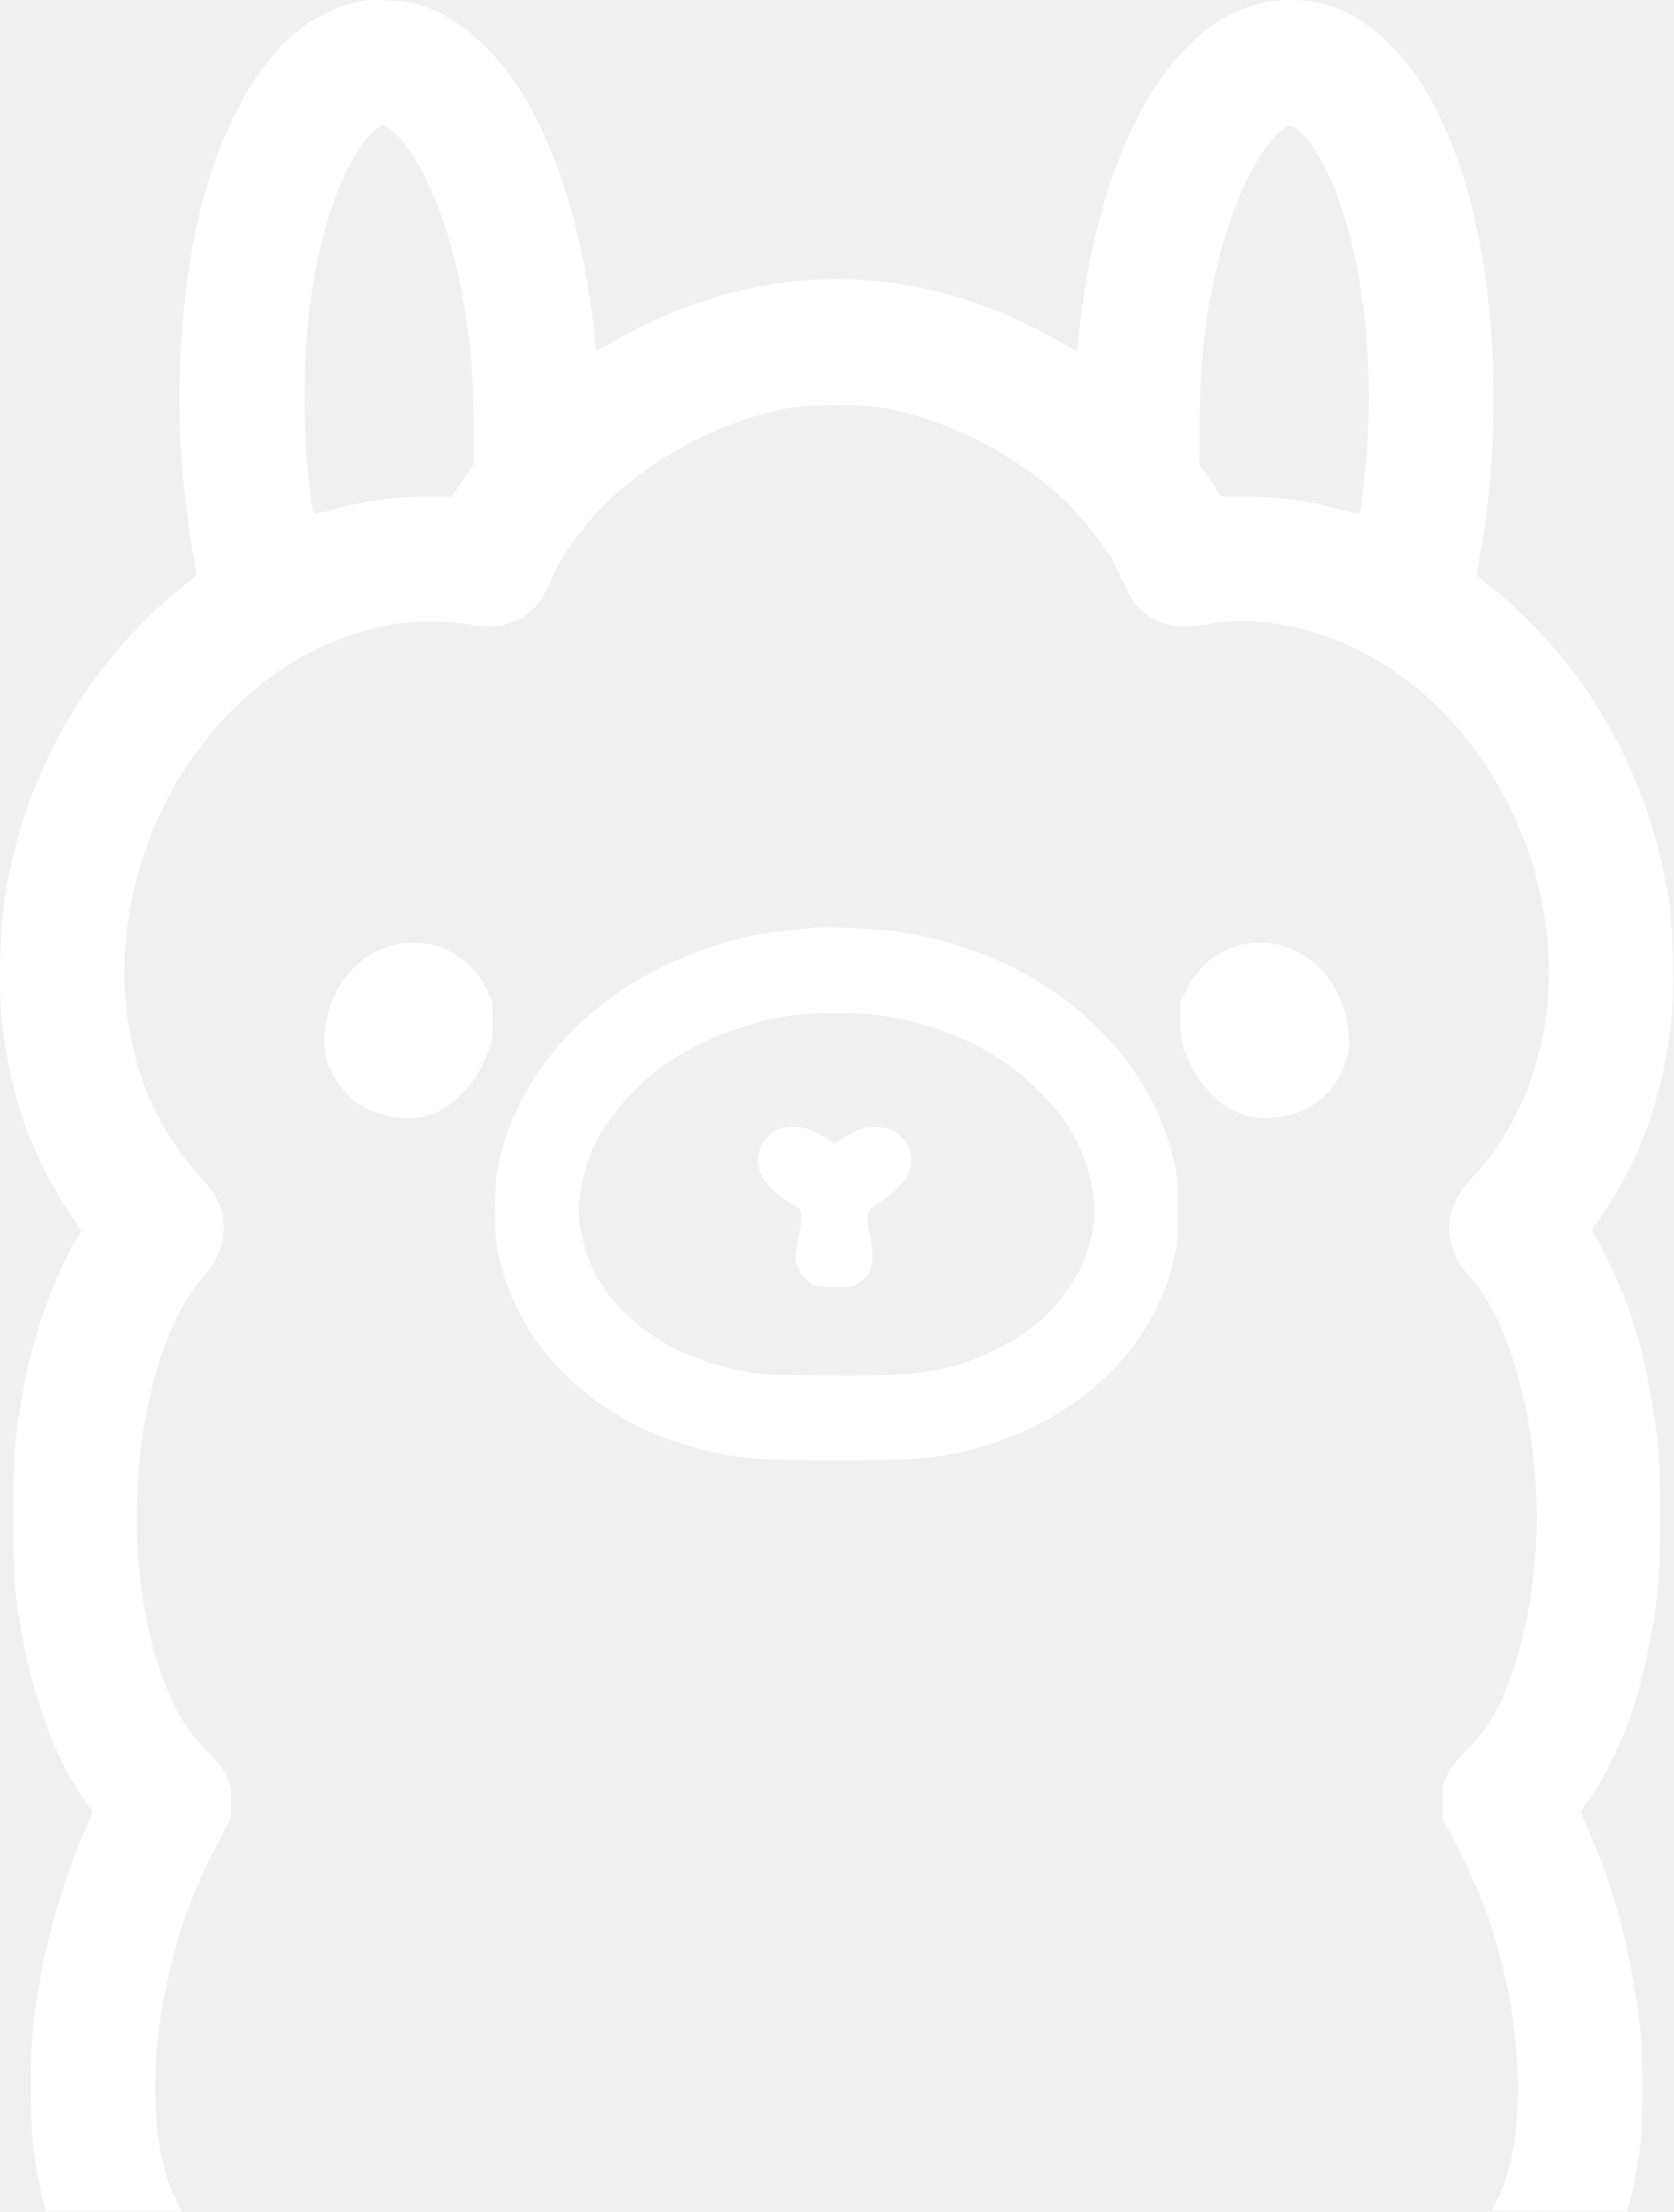
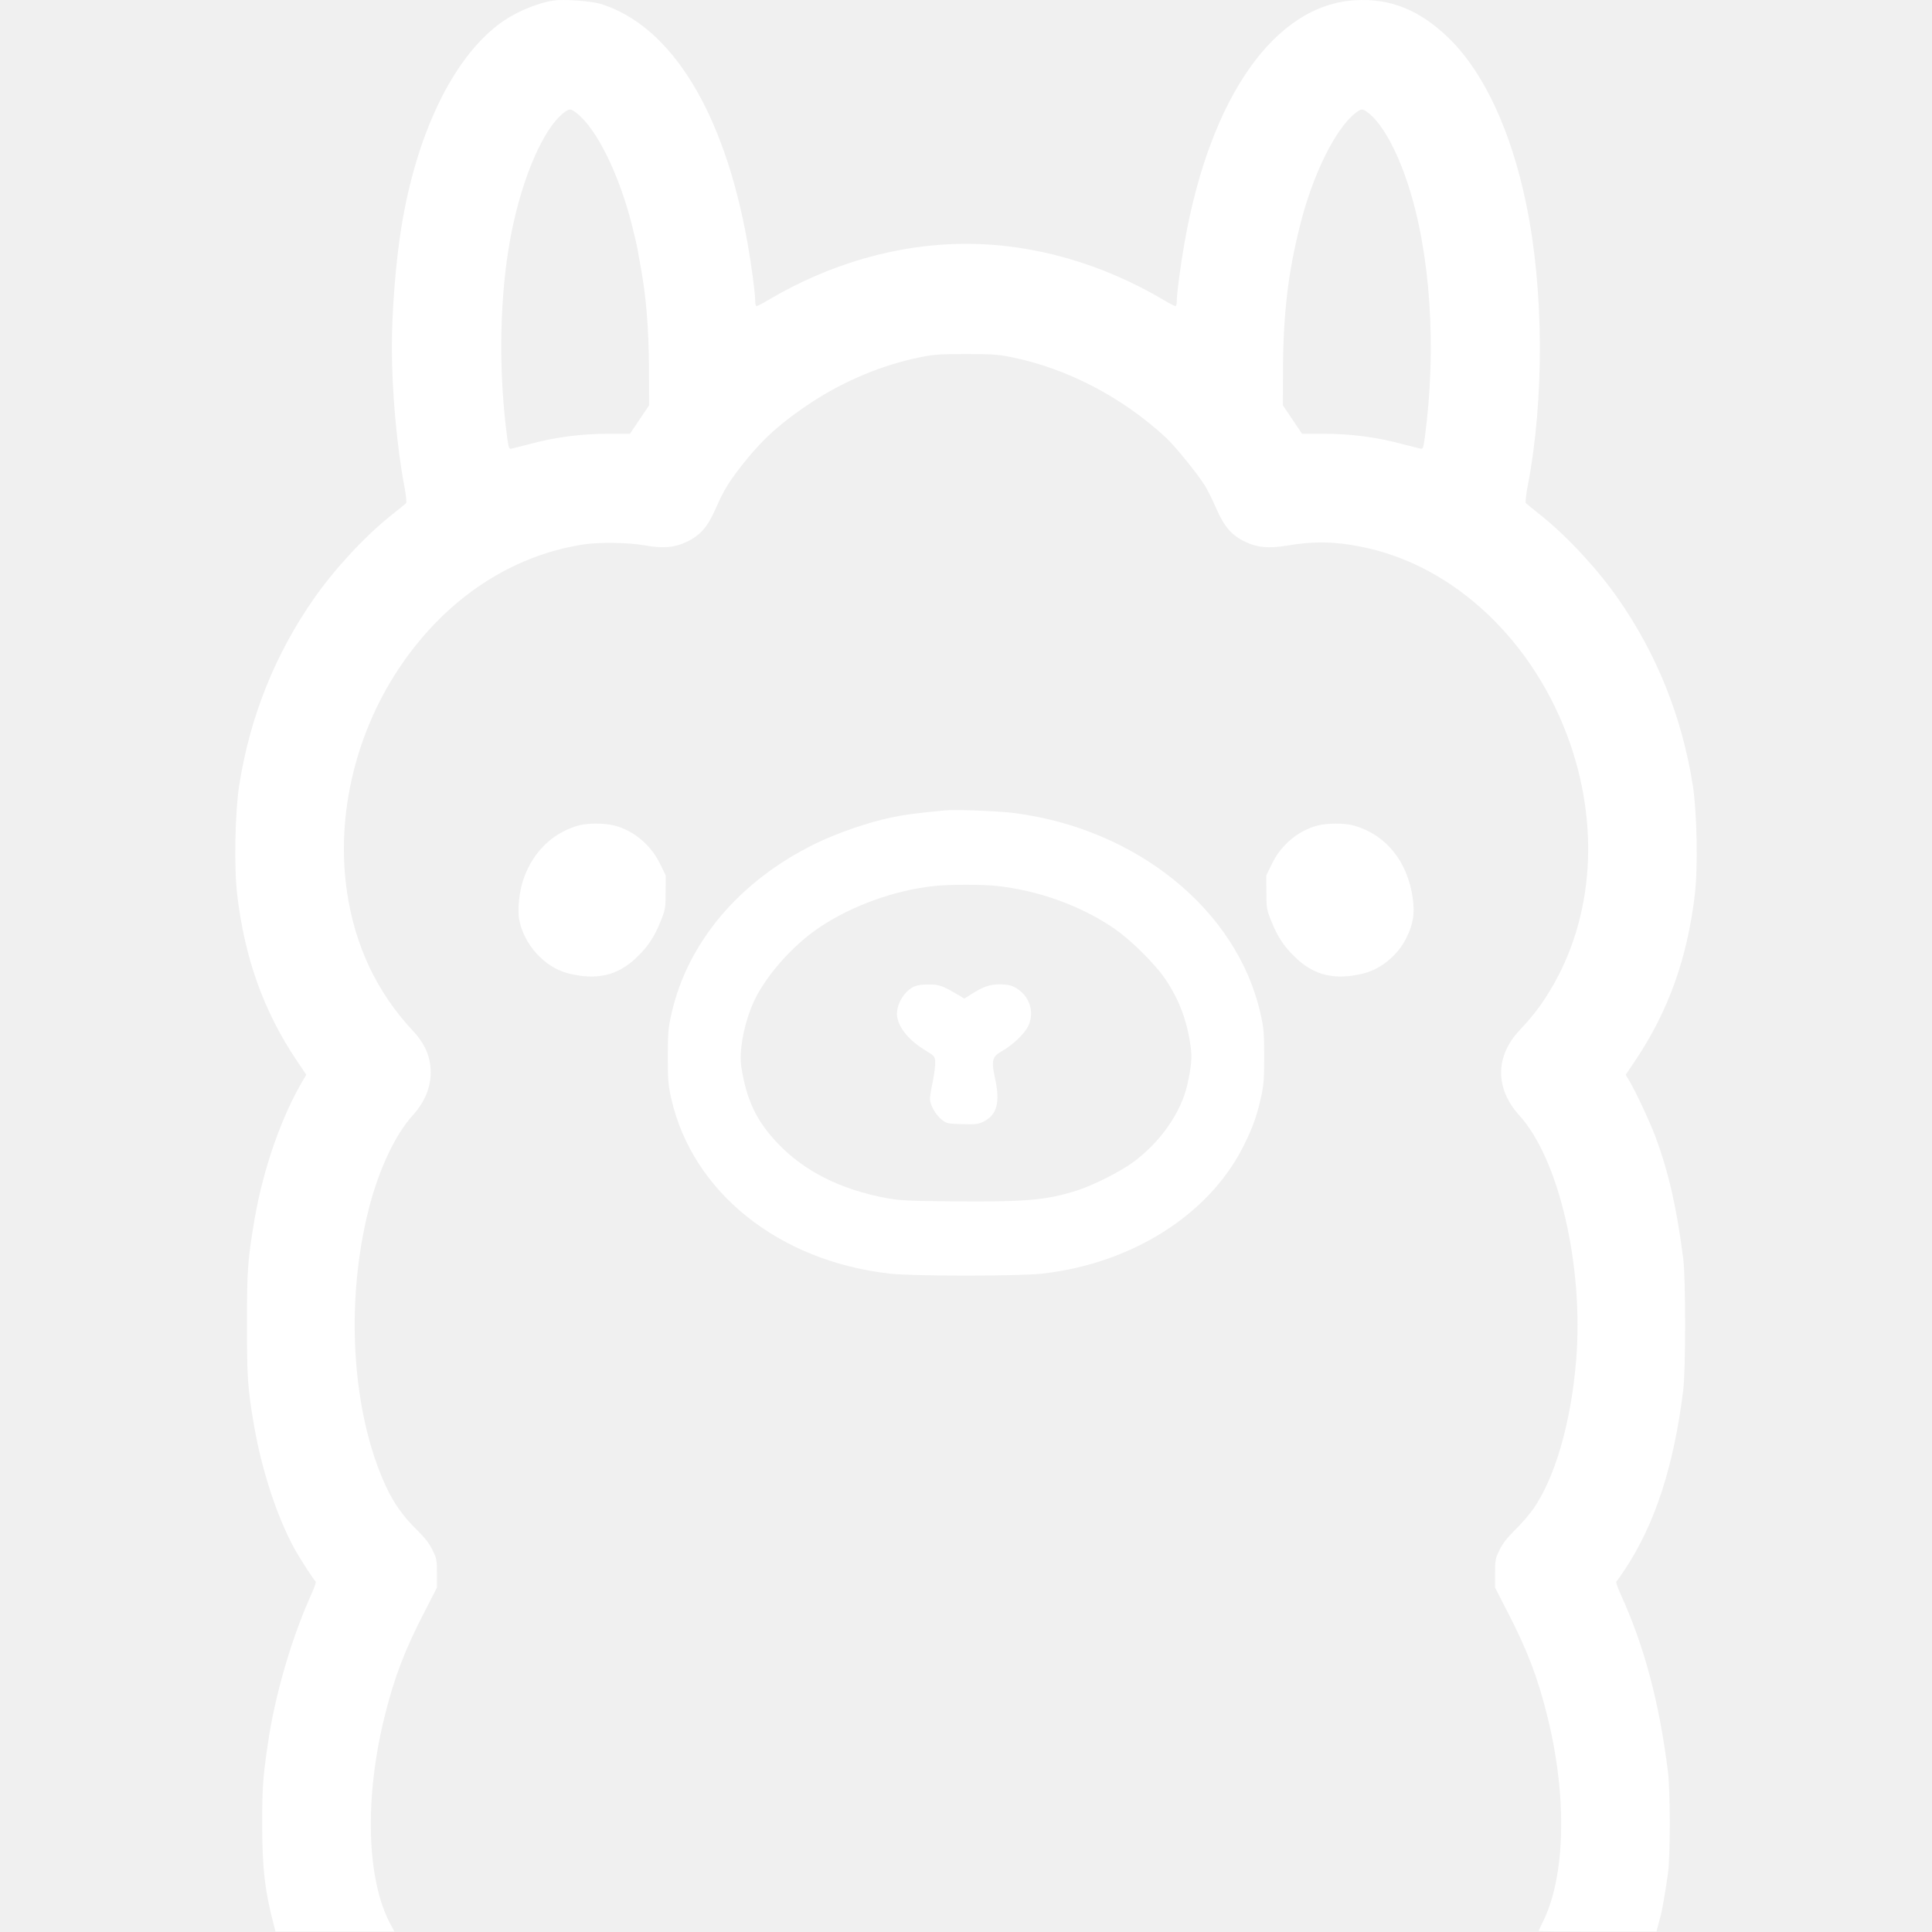
- <svg xmlns="http://www.w3.org/2000/svg" width="646" height="854" viewBox="0 0 646 854" fill="none">
+ <svg xmlns="http://www.w3.org/2000/svg" width="854" height="854" viewBox="-104 0 854 854" fill="none">
  <path d="M140.629 0.24C132.66 1.527 123.097 5.696 116.354 10.845C95.941 26.354 80.125 59.273 73.444 100.283C70.93 115.792 69.214 137.309 69.214 153.738C69.214 173.109 71.482 197.874 74.731 214.977C75.466 218.778 75.834 222.15 75.528 222.395C75.283 222.64 72.279 225.092 68.907 227.789C57.383 236.984 44.203 251.145 35.13 264.08C17.721 288.784 6.442 316.86 1.721 347.265C-0.118 359.28 -0.608 383.555 0.863 395.57C4.112 423.278 12.449 446.695 26.732 468.151L31.391 475.078L30.042 477.346C20.479 493.407 12.326 516.64 8.526 538.953C5.522 556.608 5.154 561.328 5.154 584.99C5.154 608.837 5.461 613.557 8.281 630.047C11.652 649.786 18.518 670.689 26.18 684.605C28.694 689.141 34.824 698.581 35.559 699.072C35.805 699.194 35.069 701.462 33.904 704.098C25.077 723.408 17.537 749.093 14.411 770.733C12.204 785.567 11.897 790.349 11.897 805.981C11.897 825.903 13.001 835.589 17.169 851.466L17.782 853.795H44.019H70.317L68.601 850.546C57.996 830.93 57.015 794.517 66.149 758.166C70.317 741.369 75.037 729.048 83.865 712.067L89.137 701.769V695.455C89.137 689.57 89.014 688.896 87.114 685.034C85.642 682.091 83.681 679.578 80.187 676.145C74.24 670.383 69.949 664.314 66.516 656.835C51.437 624.1 48.494 575.489 59.099 534.049C63.513 516.762 70.808 501.376 78.47 492.978C83.681 487.215 86.378 480.779 86.378 474.097C86.378 467.17 83.926 461.469 78.409 455.523C62.593 438.604 52.846 418.006 49.352 394.038C44.387 359.893 53.398 322.683 73.873 293.198C93.918 264.263 122.055 245.689 153.503 240.724C160.552 239.559 173.732 239.743 181.088 241.092C189.119 242.502 194.145 242.072 199.295 239.62C205.67 236.617 208.858 232.877 212.597 224.295C215.907 216.633 218.482 212.464 225.409 203.821C233.746 193.461 241.776 186.411 254.649 177.89C269.362 168.266 286.097 161.278 302.771 157.906C308.839 156.68 311.659 156.496 323 156.496C334.341 156.496 337.161 156.68 343.229 157.906C367.688 162.872 391.964 175.5 411.335 193.399C415.503 197.261 425.495 209.644 428.683 214.794C429.909 216.816 432.055 221.108 433.403 224.295C437.142 232.877 440.33 236.617 446.705 239.62C451.671 242.011 456.881 242.502 464.605 241.214C476.804 239.13 486.183 239.314 498.137 241.766C538.841 249.98 574.273 283.512 589.966 328.446C603.636 367.862 599.774 409.118 579.422 440.626C575.989 445.96 572.556 450.251 567.591 455.523C556.863 466.986 556.863 481.208 567.53 492.978C585.062 512.165 596.035 559.367 592.724 600.99C590.518 628.453 583.468 653.035 573.782 666.95C572.066 669.402 568.511 673.57 565.813 676.145C562.319 679.578 560.358 682.091 558.886 685.034C556.986 688.896 556.863 689.57 556.863 695.455V701.769L562.135 712.067C570.963 729.048 575.683 741.369 579.851 758.166C588.863 794.027 588.066 829.704 577.767 849.995C576.909 851.711 576.173 853.305 576.173 853.489C576.173 853.673 587.882 853.795 602.226 853.795H628.218L628.892 851.159C629.26 849.75 629.873 847.604 630.179 846.378C630.854 843.681 632.202 835.712 633.306 828.049C634.348 820.325 634.348 791.881 633.306 783.299C629.383 752.158 622.823 727.454 612.096 704.098C610.931 701.462 610.195 699.194 610.44 699.072C610.747 698.888 612.463 696.436 614.302 693.677C627.666 673.448 635.88 648.008 640.049 614.415C641.152 605.158 641.152 565.374 640.049 556.485C637.106 533.559 633.551 517.988 627.666 502.234C625.214 495.675 618.716 481.821 615.958 477.346L614.609 475.078L619.268 468.151C633.551 446.695 641.888 423.278 645.137 395.57C646.608 383.555 646.118 359.28 644.279 347.265C639.497 316.798 628.279 288.845 610.87 264.08C601.797 251.145 588.617 236.984 577.093 227.789C573.721 225.092 570.717 222.64 570.472 222.395C570.166 222.15 570.534 218.778 571.269 214.977C578.687 176.296 578.441 128.053 570.656 90.352C563.913 57.495 551.653 31.381 535.837 16.301C523.209 4.286 510.336 -0.864 494.888 0.117C459.456 2.202 430.89 42.967 419.61 107.21C417.771 117.57 416.178 129.708 416.178 133.018C416.178 134.305 415.932 135.347 415.626 135.347C415.319 135.347 412.929 134.121 410.354 132.589C383.014 116.405 352.608 107.762 323 107.762C293.392 107.762 262.986 116.405 235.646 132.589C233.071 134.121 230.681 135.347 230.374 135.347C230.068 135.347 229.822 134.305 229.822 133.018C229.822 129.585 228.167 117.08 226.39 107.21C216.152 49.526 192.674 11.335 161.472 1.711C157.181 0.424 144.982 -0.434 140.629 0.24ZM151.051 50.139C159.878 57.127 169.686 77.111 175.326 99.486C176.368 103.532 177.471 108.191 177.778 109.907C178.023 111.563 178.697 115.302 179.249 118.183C181.64 131.179 182.743 145.217 182.866 162.32L182.927 179.178L178.697 185.43L174.468 191.744H164.598C153.074 191.744 141.61 193.216 130.637 196.158C126.714 197.139 122.913 198.12 122.178 198.304C121.013 198.549 120.829 198.181 120.155 193.154C116.538 165.875 116.722 135.654 120.707 110.52C125.12 82.506 135.419 57.127 145.472 49.649C147.863 47.871 148.292 47.932 151.051 50.139ZM500.589 49.71C506.658 54.185 513.34 66.077 518.305 81.28C528.297 111.685 531.117 153.431 525.845 193.154C525.171 198.181 524.987 198.549 523.822 198.304C523.087 198.12 519.286 197.139 515.363 196.158C504.39 193.216 492.926 191.744 481.402 191.744H471.532L467.303 185.43L463.073 179.178L463.134 162.32C463.257 138.535 465.464 119.961 470.735 99.302C476.314 77.111 486.183 57.127 494.949 50.139C497.708 47.932 498.137 47.871 500.589 49.71Z" fill="white" />
  <path d="M313.498 358.237C300.195 359.525 296.579 360.015 290.203 361.303C279.843 363.448 265.989 368.23 256.365 372.95C222.895 389.317 199.846 416.596 192.796 448.166C191.386 454.419 191.202 456.503 191.202 467.047C191.202 477.468 191.386 479.736 192.735 485.682C202.114 526.938 240.12 557.405 289.284 562.983C299.95 564.148 346.049 564.148 356.715 562.983C396.193 558.508 430.154 537.114 445.418 507.076C449.463 499.046 451.425 493.835 453.264 485.682C454.613 479.736 454.797 477.468 454.797 467.047C454.797 456.503 454.613 454.419 453.203 448.166C442.965 402.313 398.461 366.207 343.903 359.341C336.792 358.483 318.157 357.747 313.498 358.237ZM336.424 391.585C354.631 393.547 372.96 400.045 387.672 409.853C395.58 415.125 406.737 426.159 411.518 433.393C417.403 442.342 420.774 451.476 422.307 462.572C422.981 467.66 422.614 471.522 420.774 479.736C417.893 491.996 408.943 504.808 396.867 513.758C391.227 517.865 379.519 523.812 372.347 526.141C358.738 530.493 349.849 531.29 318.095 531.045C297.376 530.861 293.697 530.677 287.751 529.574C267.461 525.773 251.4 517.681 239.753 505.36C230.312 495.429 226.021 486.357 223.692 471.706C222.65 464.901 224.611 453.622 228.596 444.12C233.439 432.534 245.944 418.129 258.327 409.853C272.671 400.29 291.552 393.486 308.9 391.647C315.582 390.911 329.742 390.911 336.424 391.585Z" fill="white" />
  <path d="M299.584 436.336C294.925 438.849 291.676 445.224 292.657 449.944C293.76 455.032 298.235 460.182 305.223 464.412C308.963 466.68 309.208 466.986 309.392 469.254C309.514 470.603 309.024 474.465 308.35 477.898C307.614 481.269 307.062 484.825 307.062 485.806C307.124 488.442 309.576 492.733 312.15 494.817C314.419 496.656 314.848 496.717 321.223 496.901C327.047 497.085 328.273 496.962 330.602 495.859C336.61 492.916 338.142 487.522 335.935 477.162C334.096 468.519 334.464 467.17 339.062 464.534C343.904 461.714 349.054 456.749 350.586 453.377C353.529 446.941 350.831 439.646 344.333 436.274C342.74 435.477 340.778 435.11 337.897 435.11C333.422 435.11 330.541 436.152 325.269 439.523L322.265 441.424L320.365 440.259C312.58 435.661 311.17 435.11 306.449 435.171C303.078 435.171 301.239 435.477 299.584 436.336Z" fill="white" />
  <path d="M150.744 365.165C139.894 368.598 131.802 376.567 127.634 387.908C125.611 393.303 124.63 401.824 125.488 406.421C127.511 417.394 136.522 427.386 146.76 430.145C159.633 433.516 169.257 431.309 177.778 422.85C182.743 418.007 185.441 413.777 188.138 406.911C190.099 402.069 190.222 401.211 190.222 394.345L190.283 386.989L187.709 381.717C183.601 373.38 176.184 367.188 167.602 364.92C162.759 363.694 154.974 363.756 150.744 365.165Z" fill="white" />
  <path d="M478.153 364.982C469.755 367.25 462.276 373.502 458.291 381.717L455.717 386.989L455.778 394.345C455.778 401.211 455.901 402.069 457.862 406.911C460.56 413.777 463.257 418.007 468.222 422.85C476.743 431.309 486.367 433.516 499.241 430.145C506.658 428.183 514.075 421.93 517.631 414.635C520.696 408.444 521.431 403.969 520.451 396.919C518.183 380.797 508.742 369.089 494.704 364.982C490.597 363.756 482.628 363.756 478.153 364.982Z" fill="white" />
</svg>
